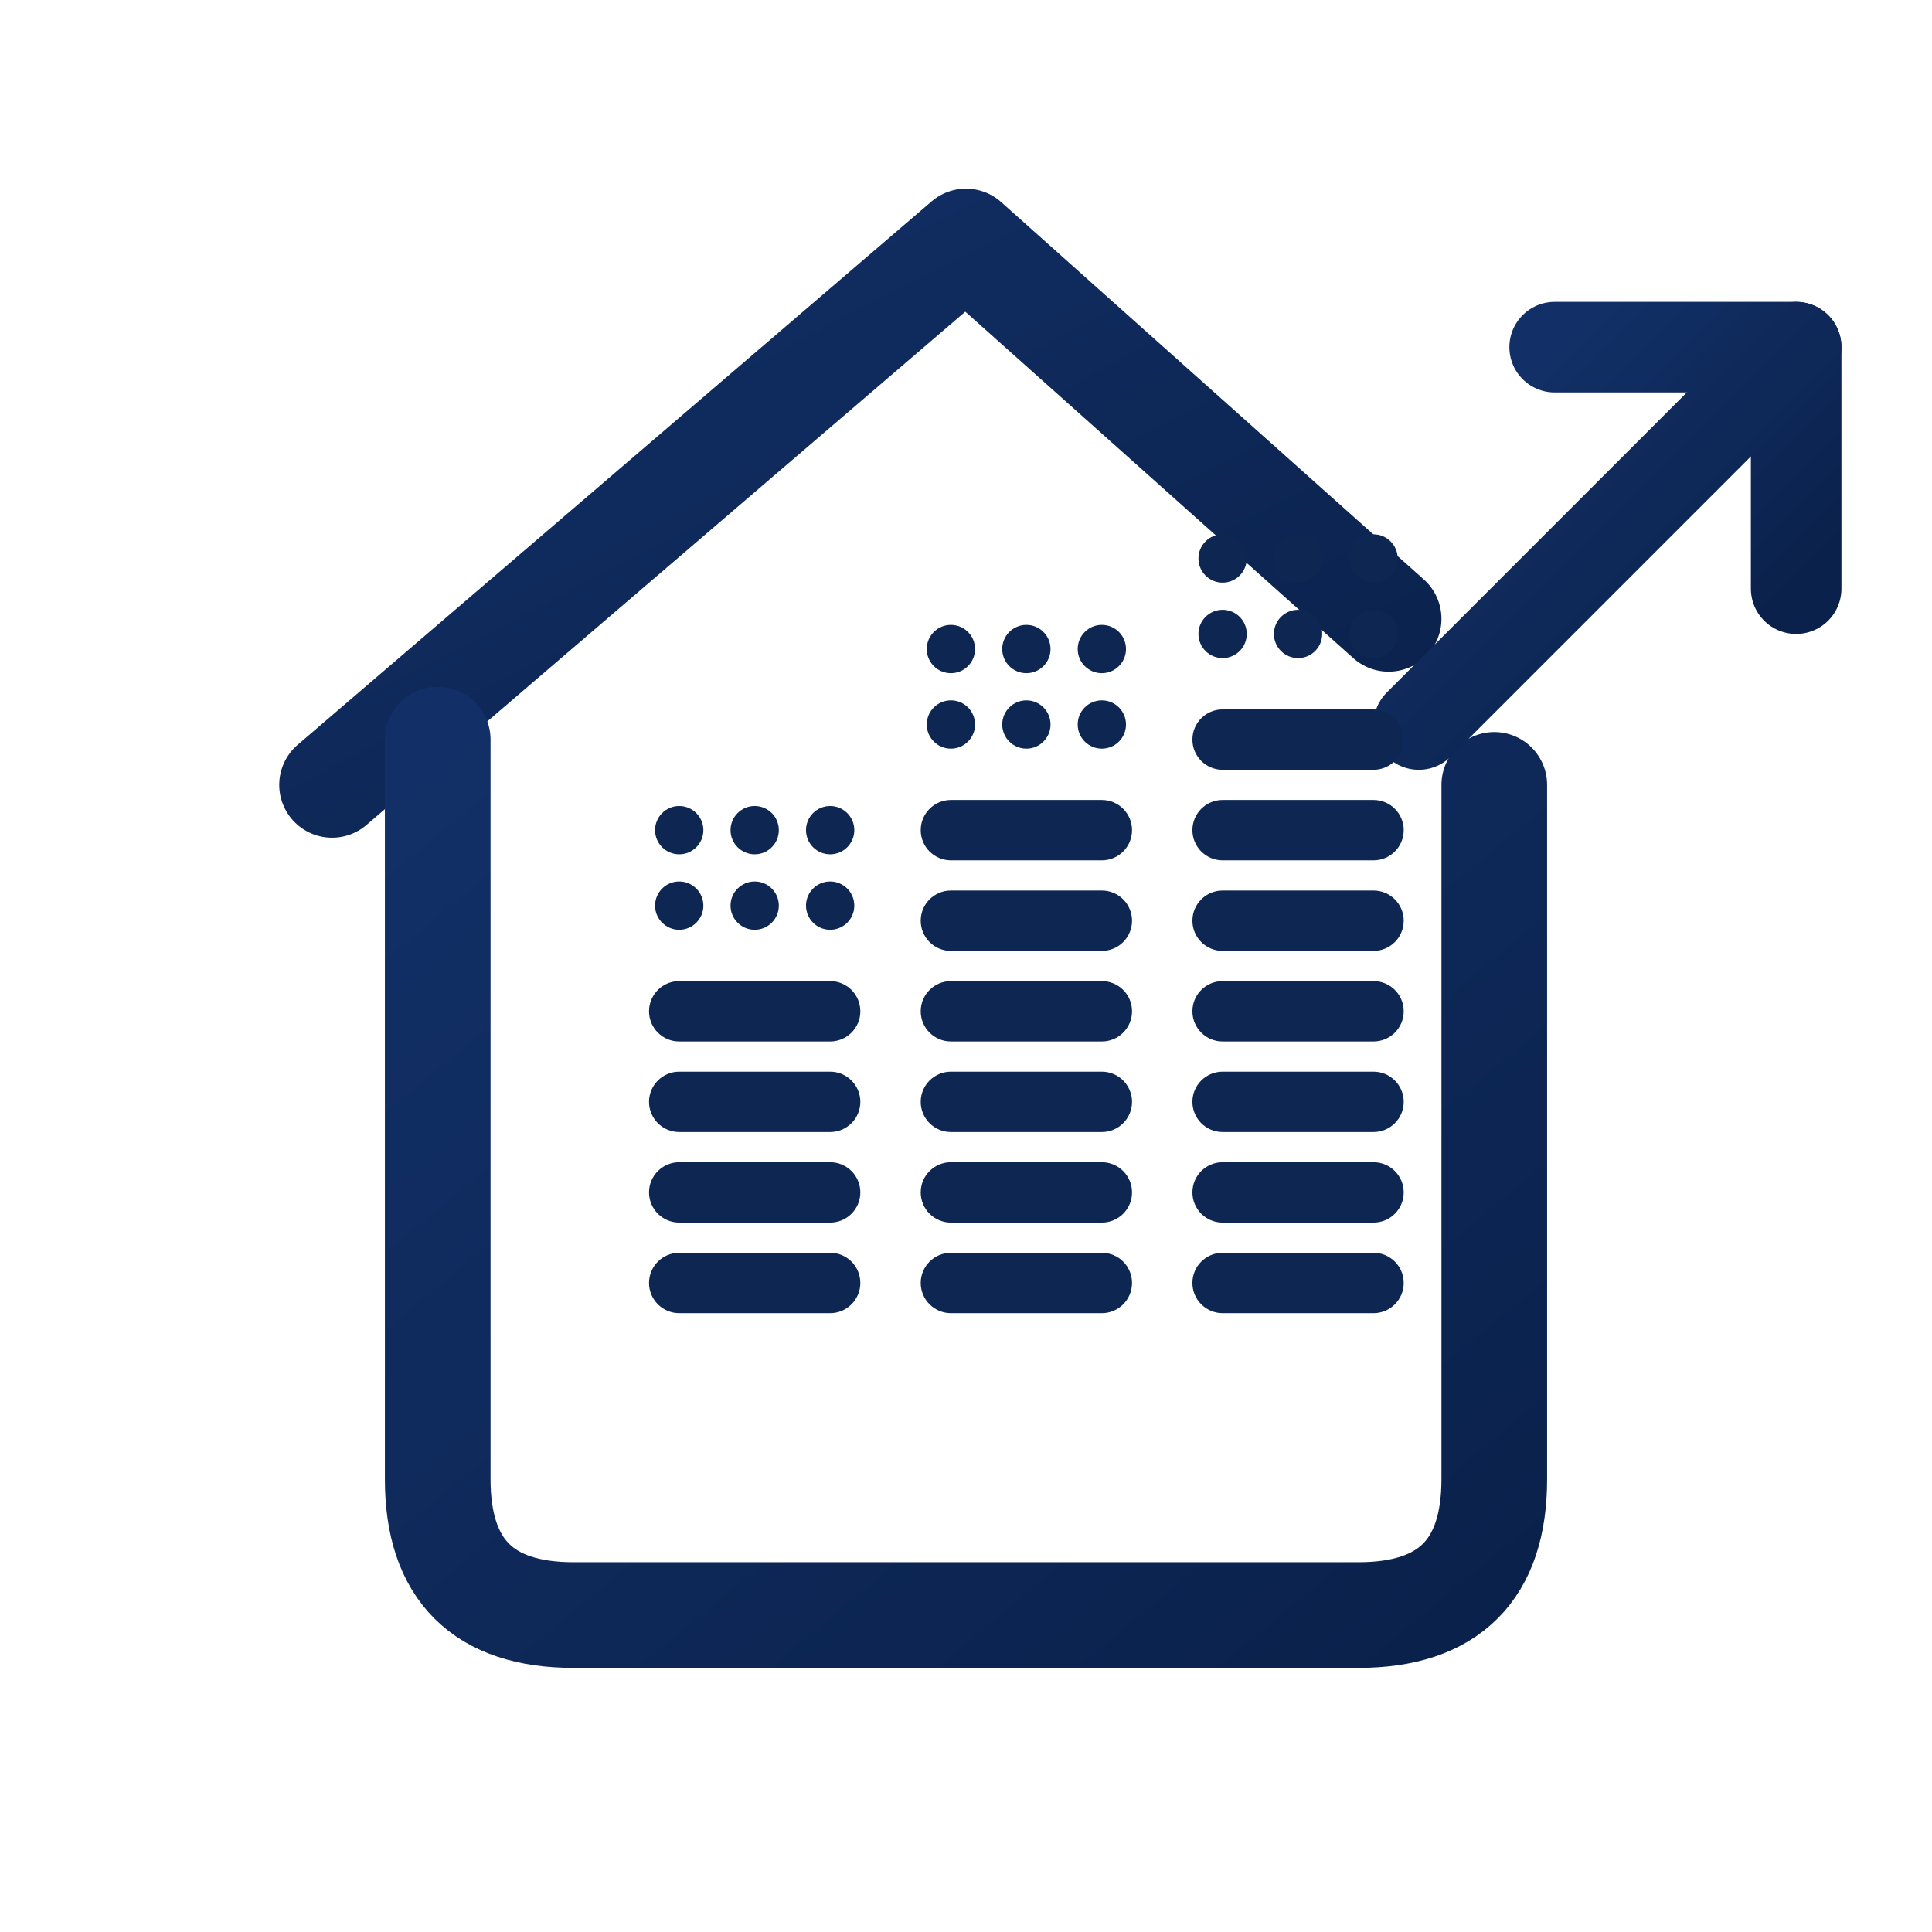
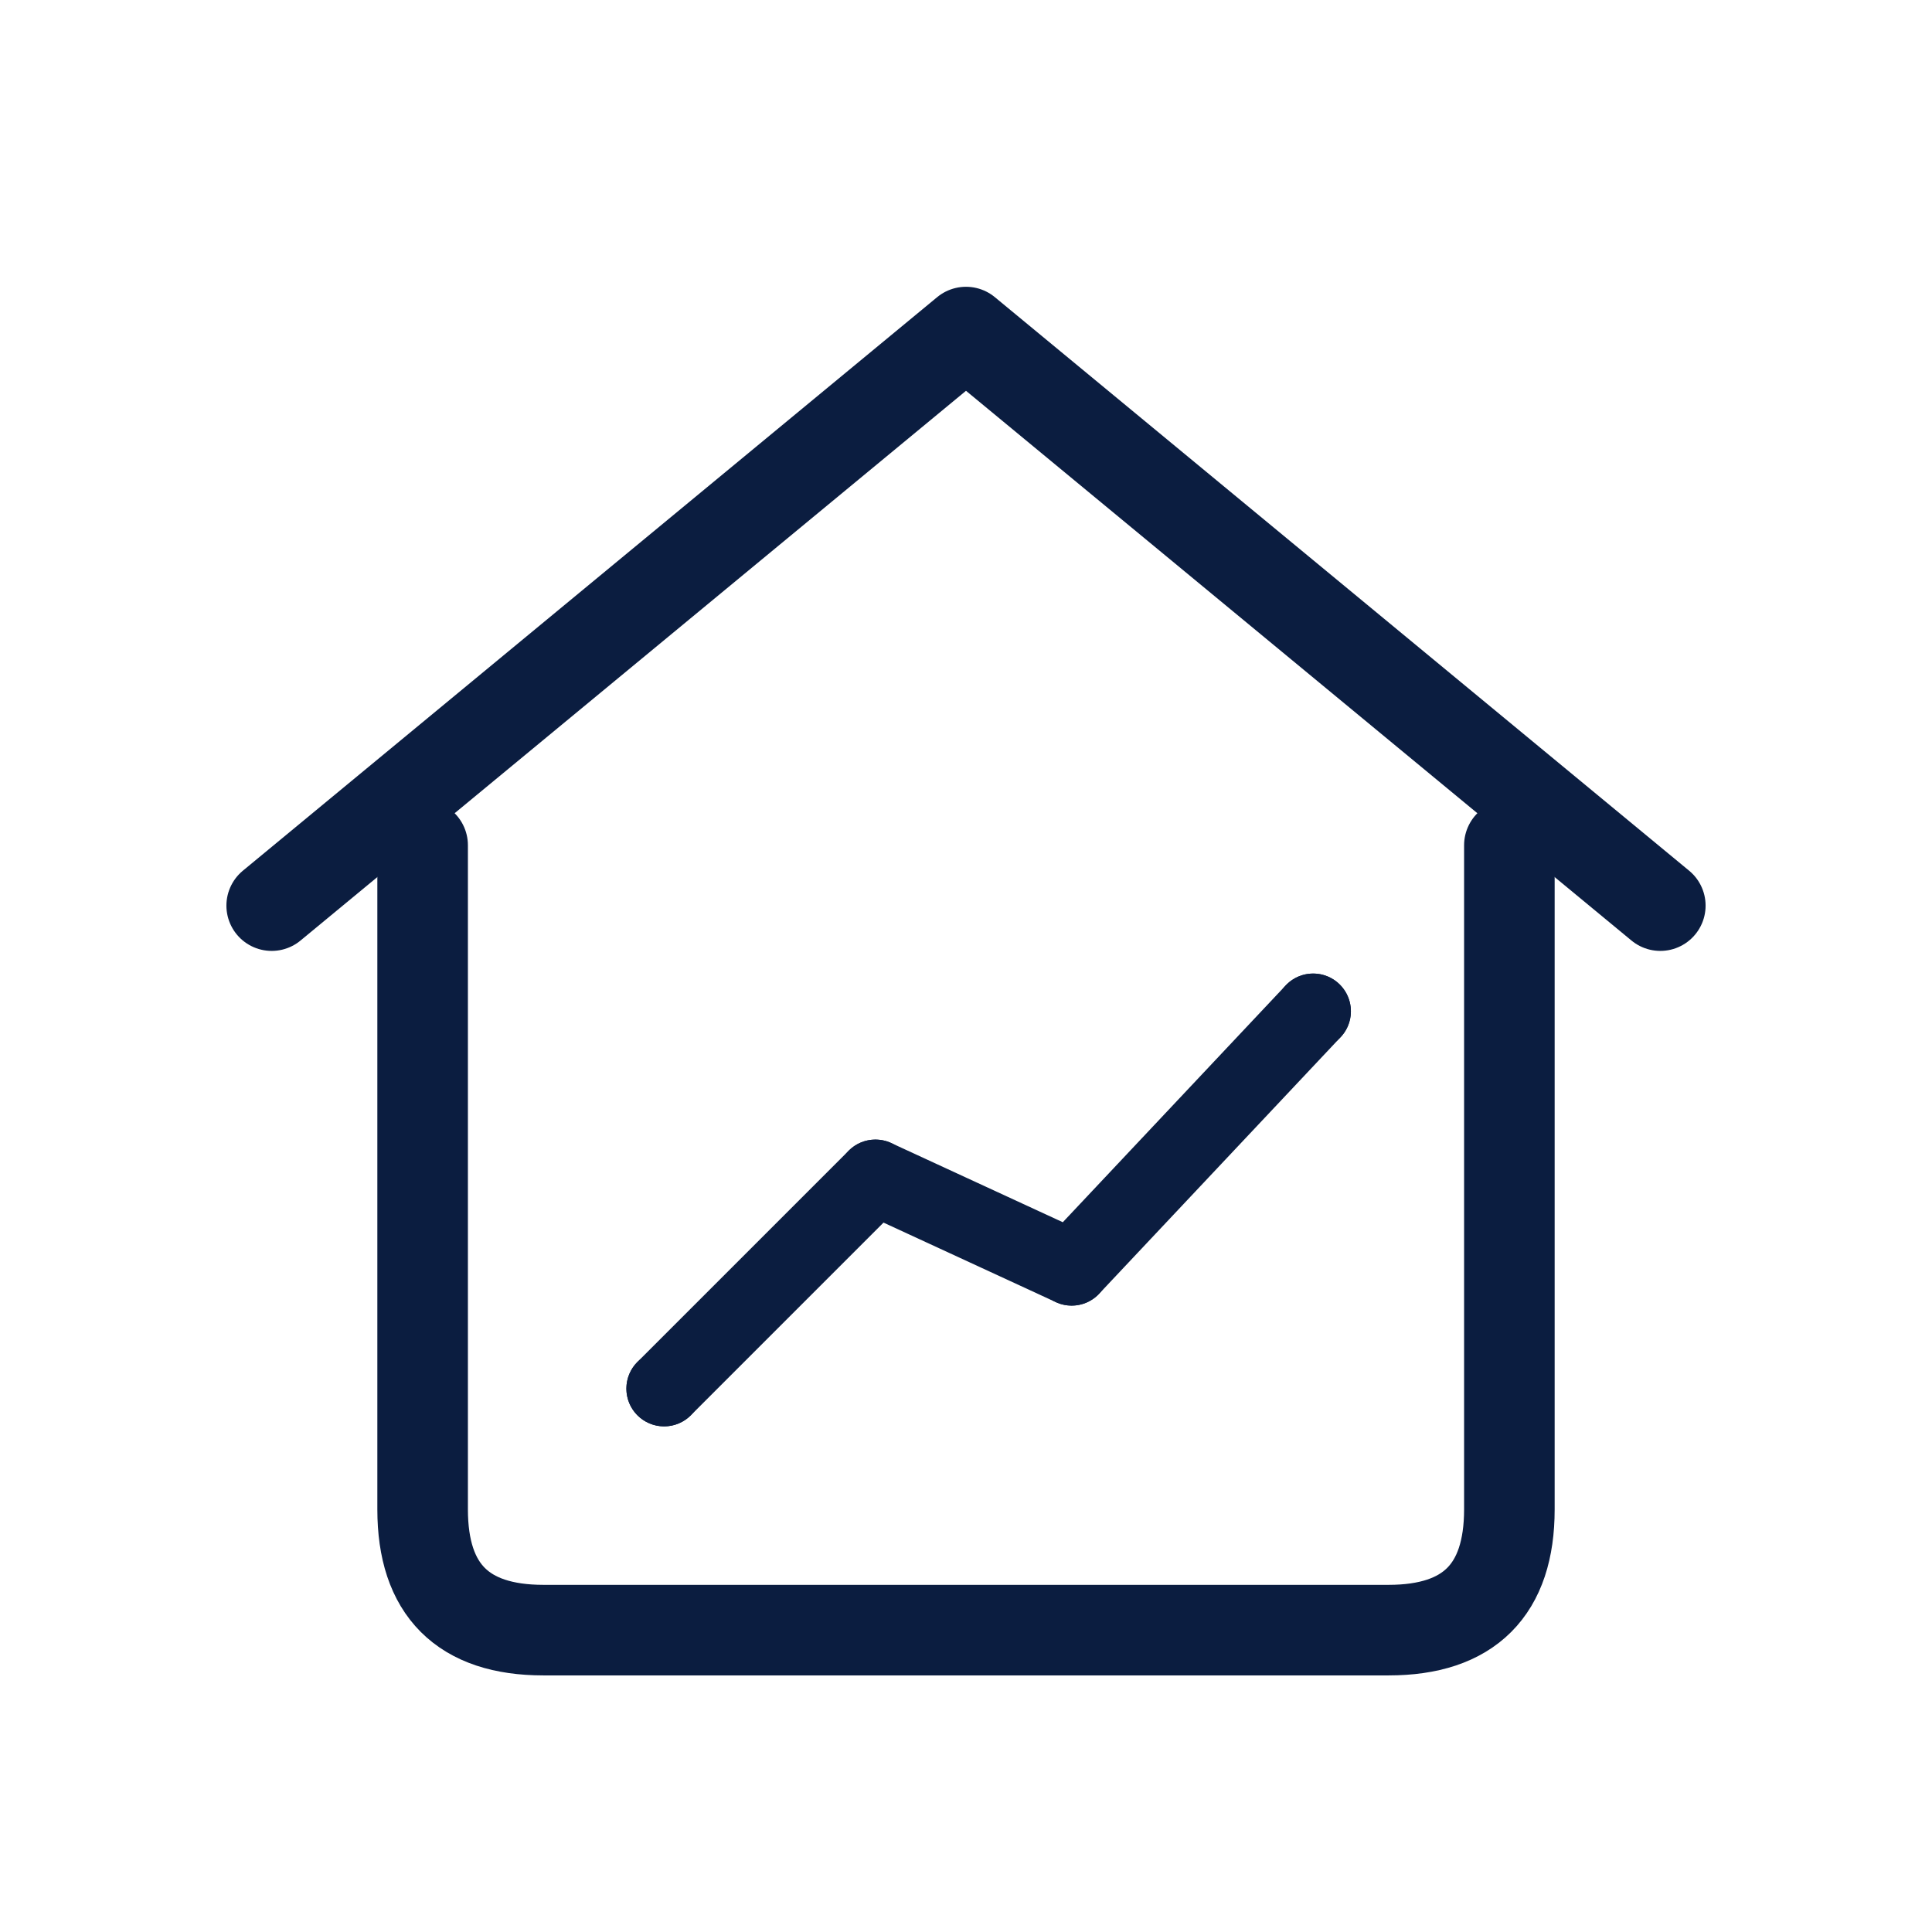
<svg xmlns="http://www.w3.org/2000/svg" viewBox="0 0 256 256" role="img" aria-label="FullHouse logo mark">
-   <defs>
-     <linearGradient id="fhStroke" x1="0%" y1="0%" x2="100%" y2="100%">
-       <stop offset="0%" stop-color="#123067" />
-       <stop offset="100%" stop-color="#0a214b" />
-     </linearGradient>
-   </defs>
-   <g fill="none" stroke="url(#fhStroke)" stroke-linecap="round" stroke-linejoin="round">
-     <path d="M44 104 L128 32 L184 82" stroke-width="14" />
-     <path d="M58 98 V196 Q58 214 76 214 H180 Q198 214 198 196 V104" stroke-width="14" />
-     <path d="M206 46 H238 V78" stroke-width="12" />
-     <path d="M188 96 L238 46" stroke-width="12" />
+   <g fill="none" stroke="#0b1d40" stroke-width="12" stroke-linecap="round" stroke-linejoin="round">
+     <path d="M36 120 L128 44 L220 120" />
+     <path d="M56 112 V200 Q56 216 72 216 H184 Q200 216 200 200 V112" />
+     <path d="M88 184 L116 156 L142 168 L174 134" stroke-width="10" />
  </g>
-   <g fill="#0d2652">
-     <rect x="86" y="166" width="28" height="8" rx="4" />
-     <rect x="86" y="154" width="28" height="8" rx="4" />
-     <rect x="86" y="142" width="28" height="8" rx="4" />
-     <rect x="86" y="130" width="28" height="8" rx="4" />
-     <circle cx="90" cy="120" r="3.2" />
-     <circle cx="100" cy="120" r="3.2" />
-     <circle cx="110" cy="120" r="3.2" />
-     <circle cx="90" cy="110" r="3.2" />
-     <circle cx="100" cy="110" r="3.2" />
-     <circle cx="110" cy="110" r="3.2" />
-     <rect x="122" y="166" width="28" height="8" rx="4" />
-     <rect x="122" y="154" width="28" height="8" rx="4" />
-     <rect x="122" y="142" width="28" height="8" rx="4" />
-     <rect x="122" y="130" width="28" height="8" rx="4" />
-     <rect x="122" y="118" width="28" height="8" rx="4" />
-     <rect x="122" y="106" width="28" height="8" rx="4" />
-     <circle cx="126" cy="96" r="3.2" />
-     <circle cx="136" cy="96" r="3.2" />
-     <circle cx="146" cy="96" r="3.2" />
-     <circle cx="126" cy="86" r="3.2" />
-     <circle cx="136" cy="86" r="3.2" />
-     <circle cx="146" cy="86" r="3.2" />
-     <rect x="158" y="166" width="28" height="8" rx="4" />
-     <rect x="158" y="154" width="28" height="8" rx="4" />
-     <rect x="158" y="142" width="28" height="8" rx="4" />
-     <rect x="158" y="130" width="28" height="8" rx="4" />
-     <rect x="158" y="118" width="28" height="8" rx="4" />
-     <rect x="158" y="106" width="28" height="8" rx="4" />
-     <rect x="158" y="94" width="28" height="8" rx="4" />
-     <circle cx="162" cy="84" r="3.2" />
-     <circle cx="172" cy="84" r="3.2" />
-     <circle cx="182" cy="84" r="3.2" />
-     <circle cx="162" cy="74" r="3.2" />
-     <circle cx="172" cy="74" r="3.2" />
-     <circle cx="182" cy="74" r="3.2" />
+   <g fill="#0b1d40">
+     <circle cx="88" cy="184" r="5" />
+     <circle cx="116" cy="156" r="5" />
+     <circle cx="142" cy="168" r="5" />
+     <circle cx="174" cy="134" r="5" />
  </g>
</svg>
